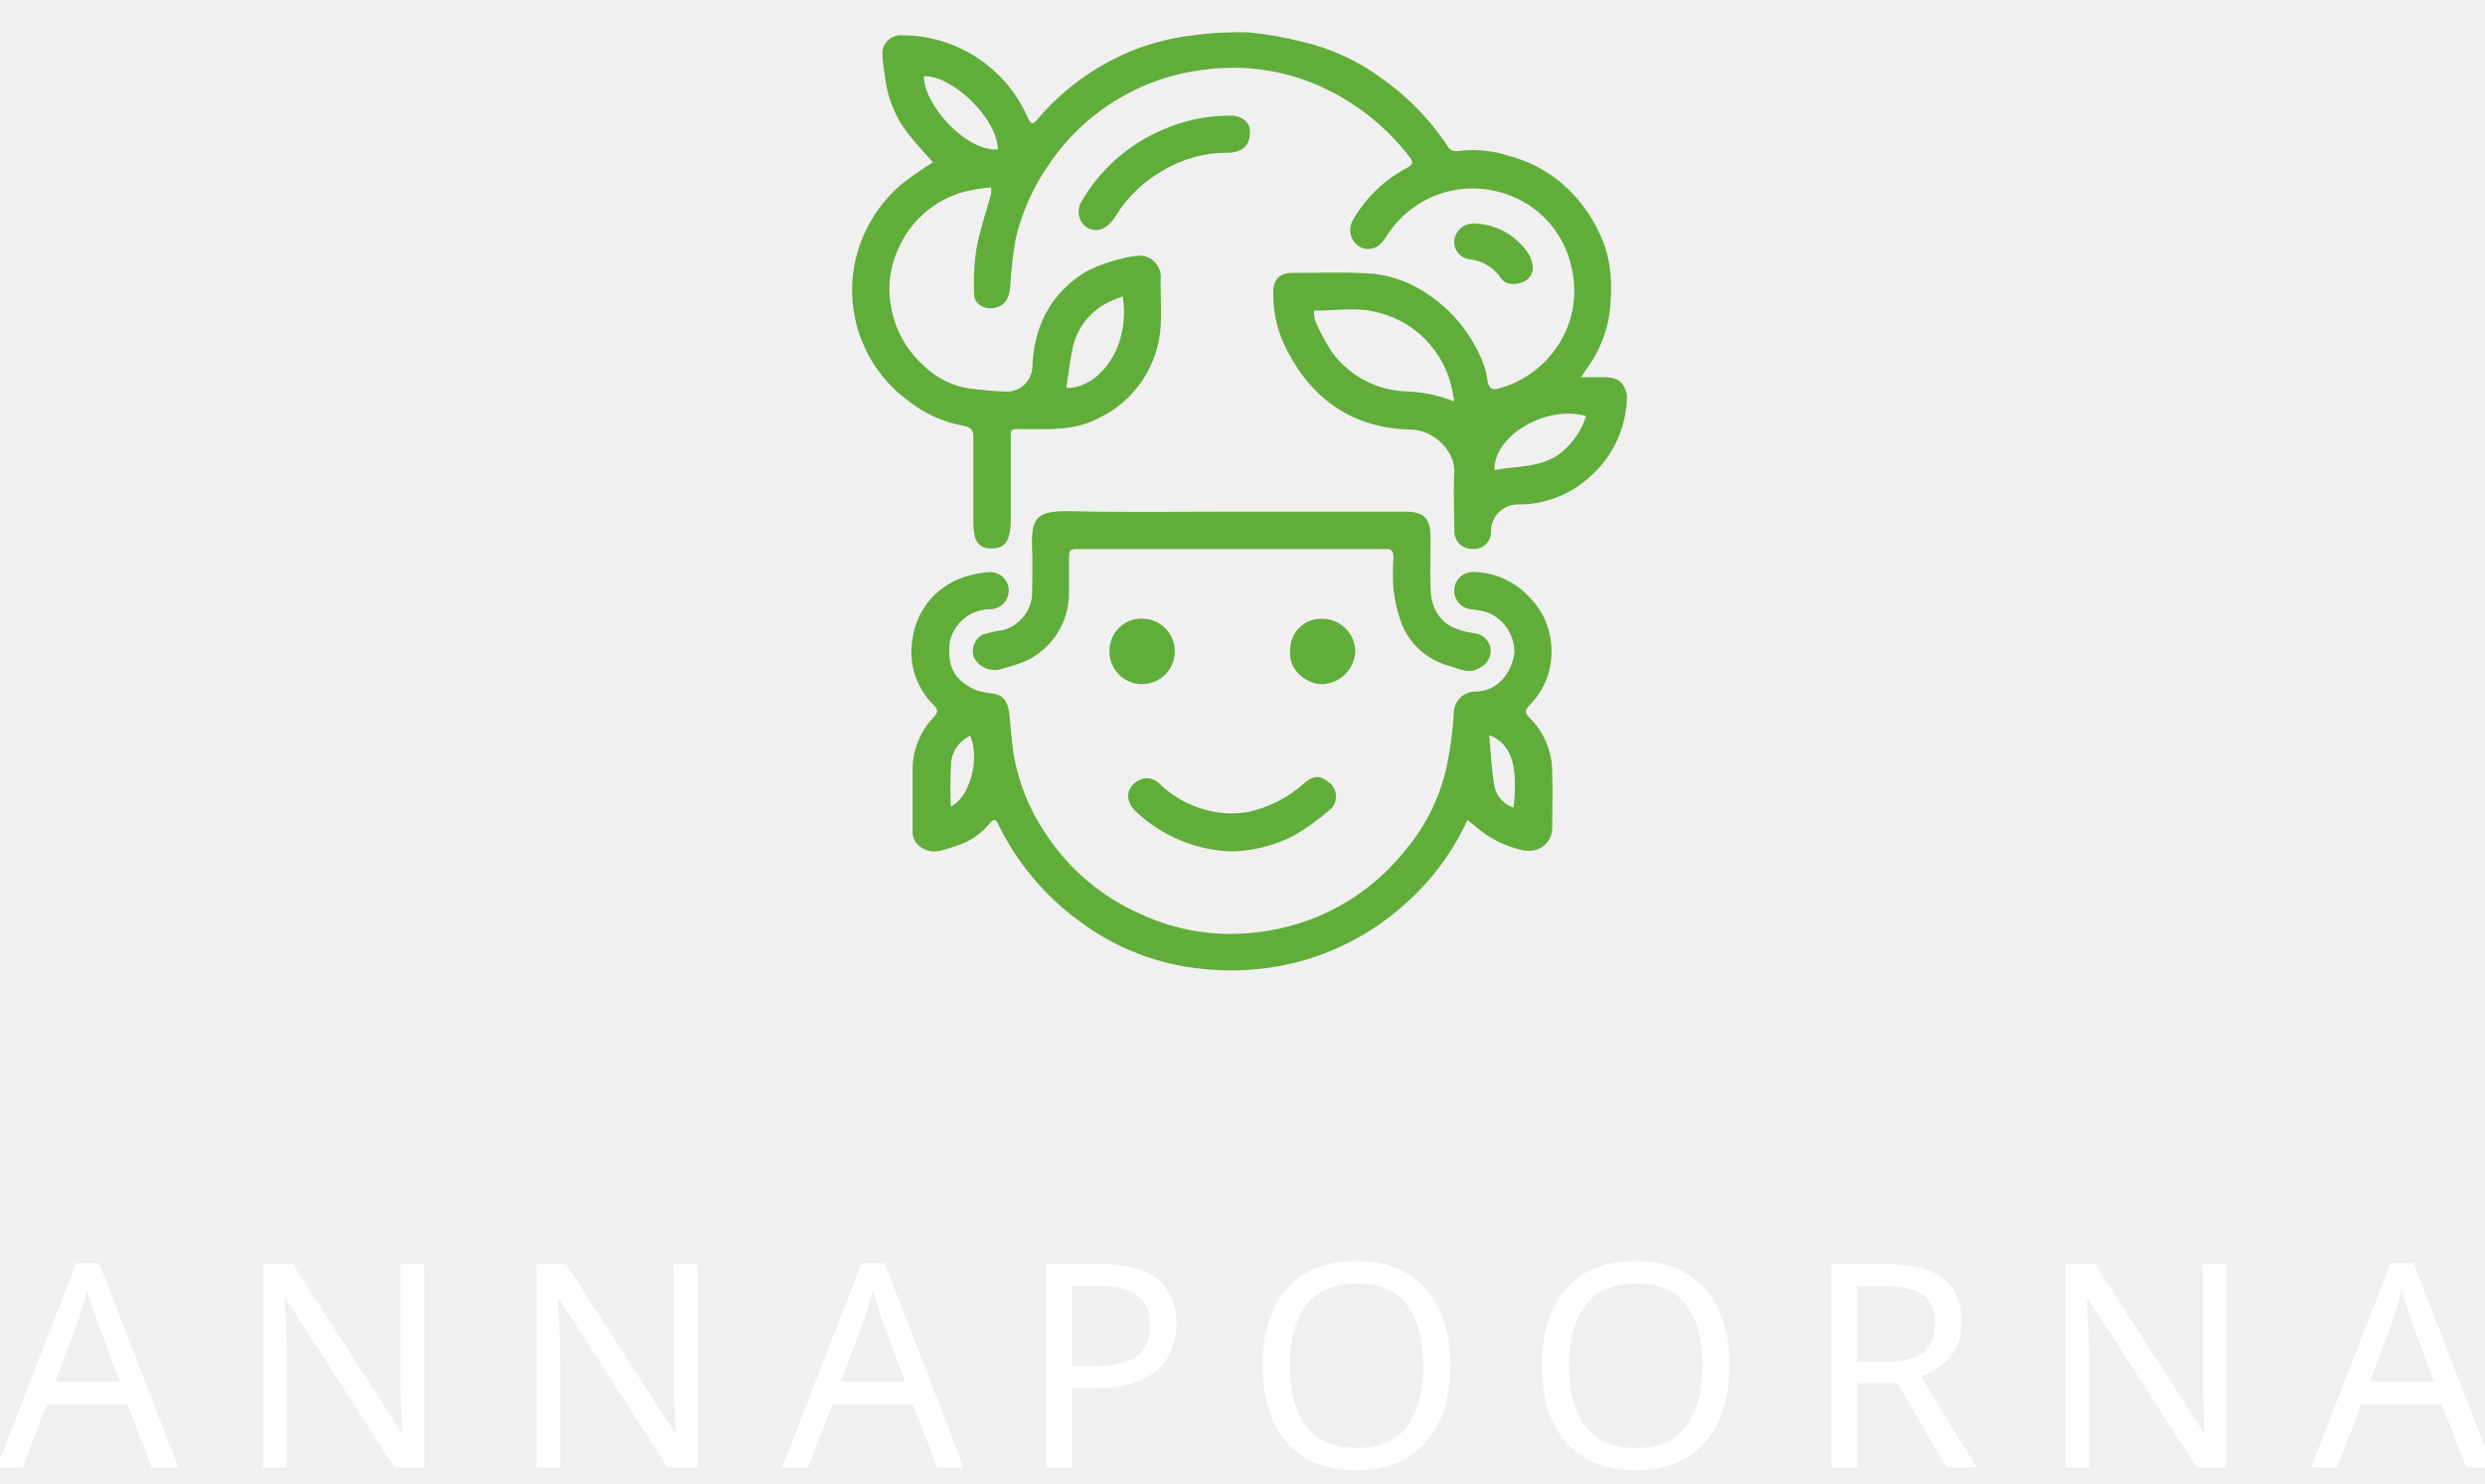
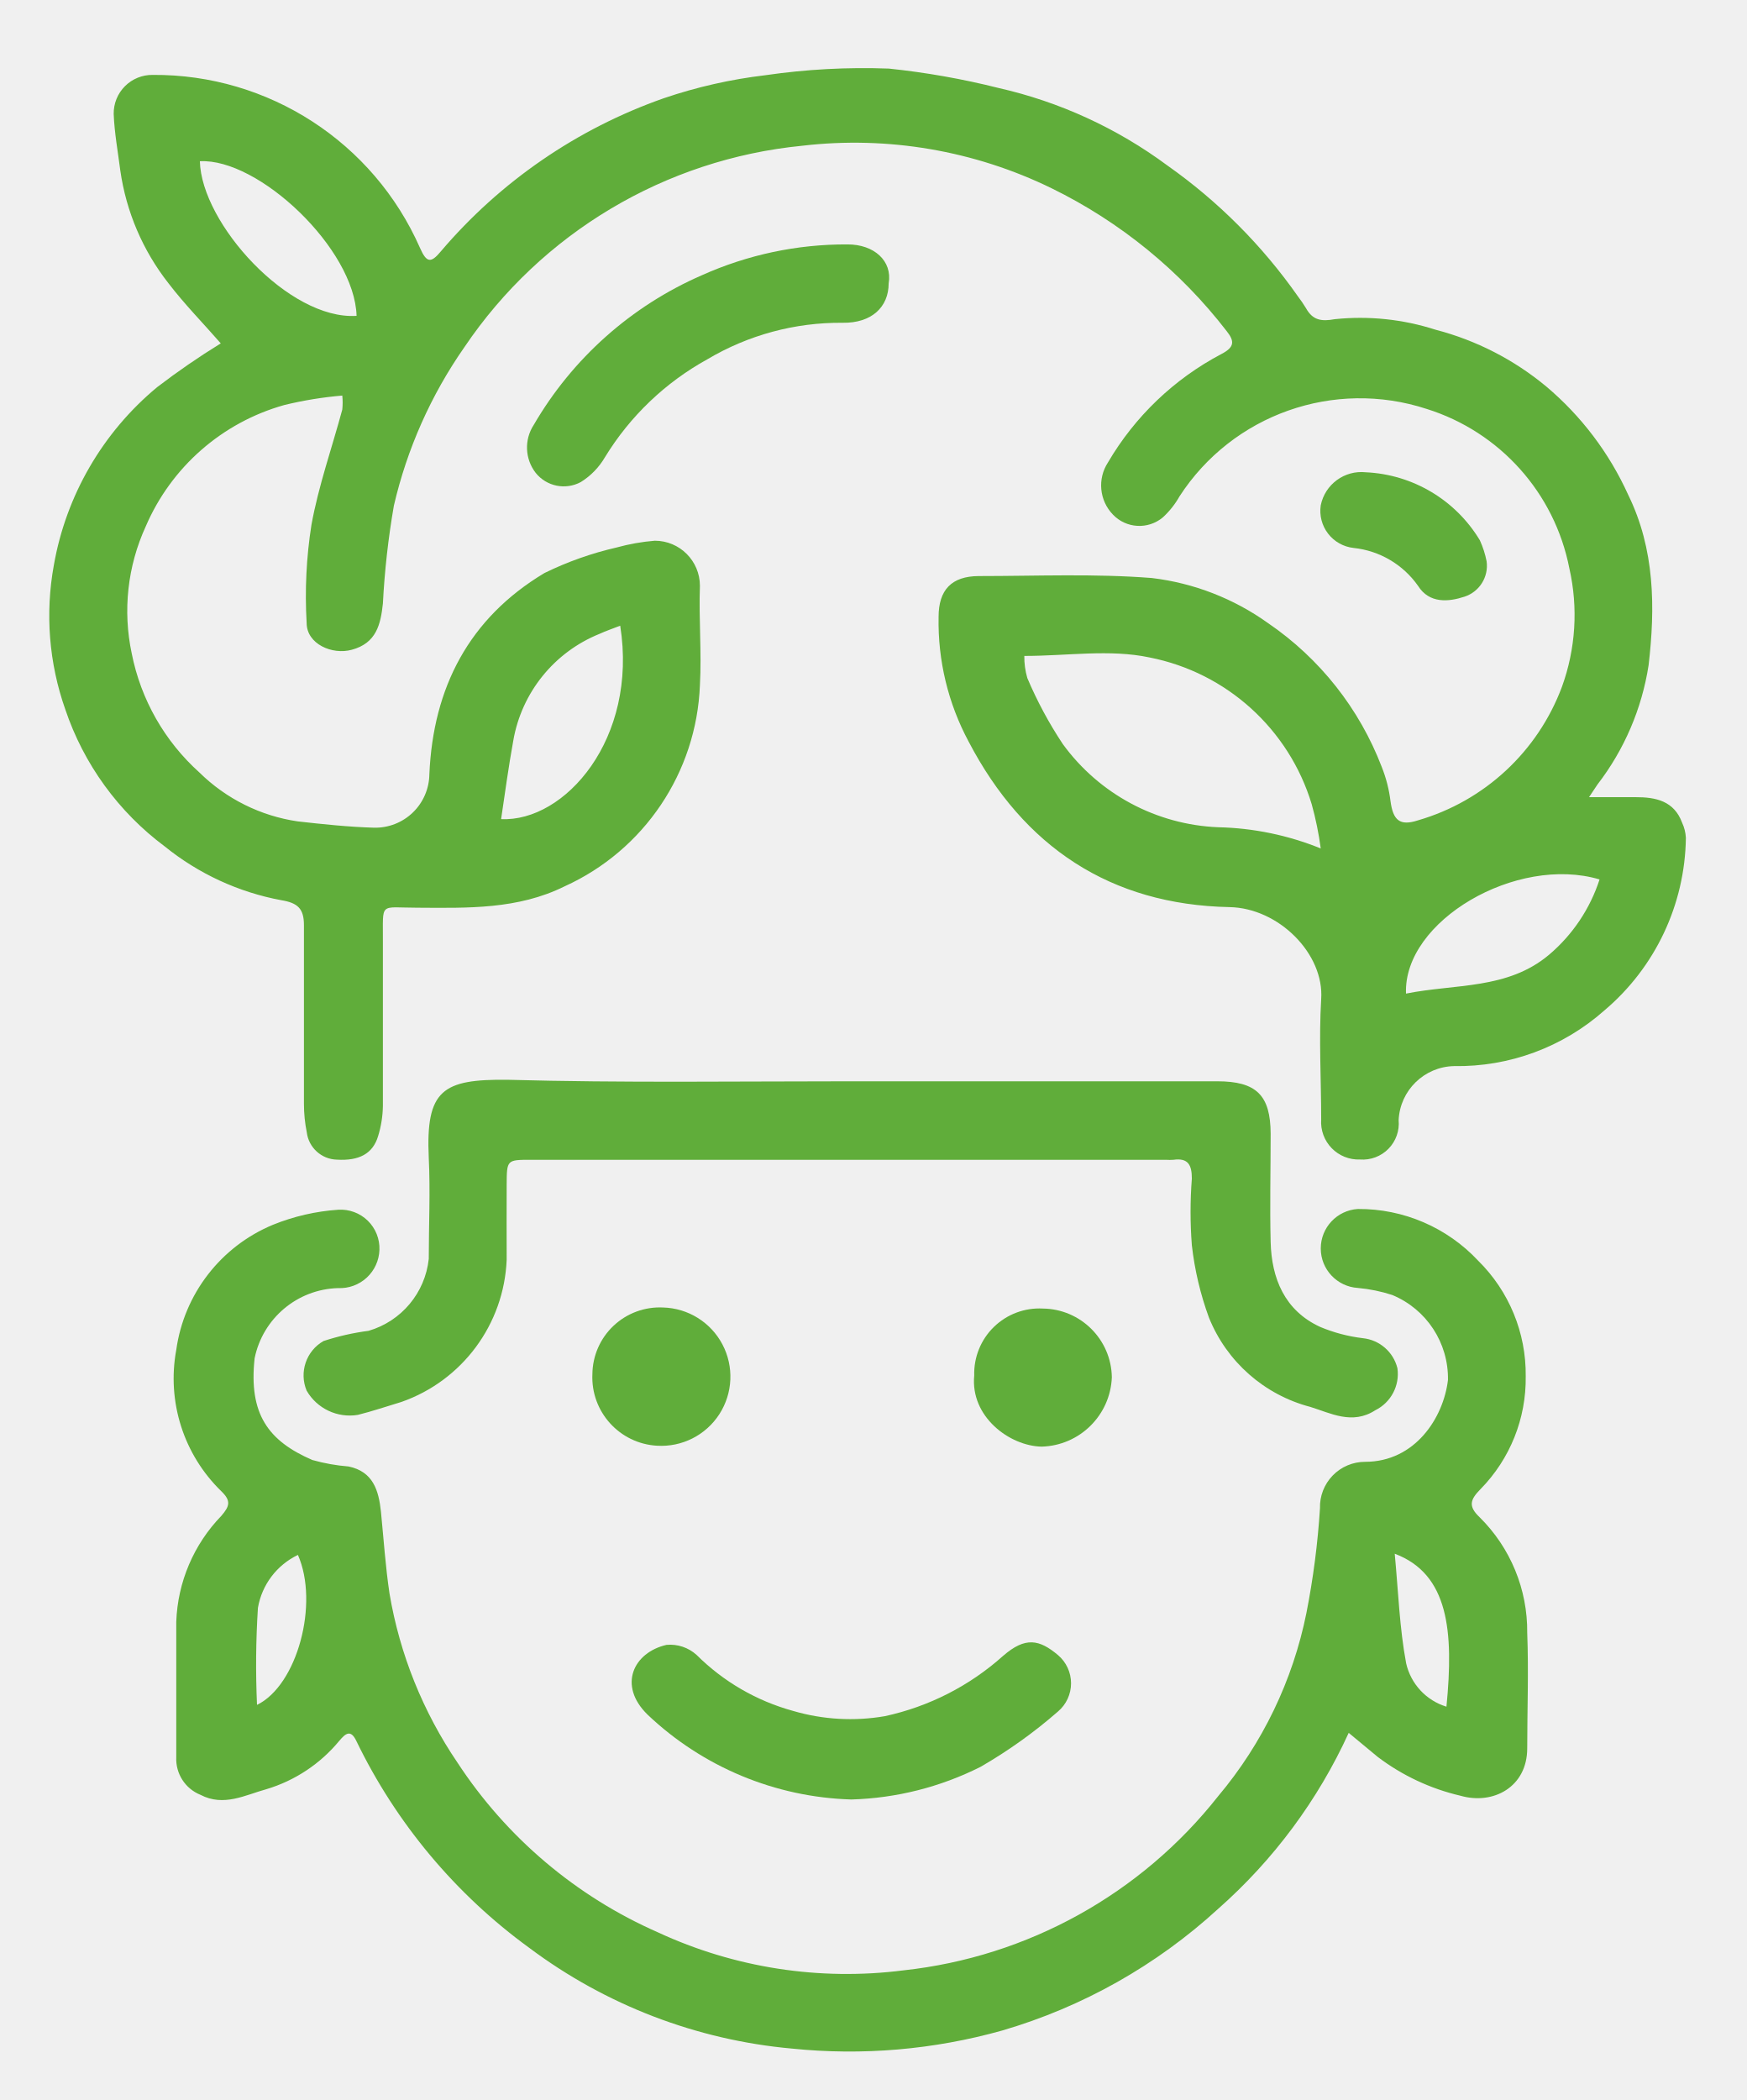
- <svg xmlns="http://www.w3.org/2000/svg" id="Layer_1" data-name="Layer 1" viewBox="0 0 349.17 208.49">
+ <svg xmlns="http://www.w3.org/2000/svg" id="Layer_1" data-name="Layer 1" viewBox="0 0 116.15 139.62">
  <defs>
-     <style>.cls-1{font-size:40px;fill:#fff;font-family:VolteRounded-Medium, Volte Rounded;letter-spacing:0.2em;}.cls-2{letter-spacing:0.19em;}.cls-3{letter-spacing:0.2em;}.cls-4{fill:#60ad3a;}</style>
+     <style>.cls-1{fill:#60ad3a;}</style>
  </defs>
-   <text class="cls-1" transform="translate(-0.46 206.19)">ANNA<tspan class="cls-2" x="143.6" y="0">P</tspan>
-     <tspan class="cls-3" x="175.44" y="0">OORNA</tspan>
-   </text>
-   <path class="cls-4" d="M222.17,53c1.25,0,2.18,0,3.1,0,1.33,0,2.55.24,3.09,1.7a2.71,2.71,0,0,1,.25,1,15.29,15.29,0,0,1-5.42,11.48,14.7,14.7,0,0,1-10,3.7,3.77,3.77,0,0,0-3.69,3.64,2.4,2.4,0,0,1-2.57,2.62,2.49,2.49,0,0,1-2.58-2.66c0-2.68-.16-5.37,0-8,.21-3-2.81-6.06-6.1-6.12-7.91-.16-13.68-4-17.34-11a16.85,16.85,0,0,1-2-8.29c0-1.8.86-2.71,2.67-2.72,3.84,0,7.69-.17,11.51.13a16.68,16.68,0,0,1,7.73,3A20.42,20.42,0,0,1,208.39,51a9.17,9.17,0,0,1,.58,2.27c.17,1.26.61,1.67,1.83,1.27a14.53,14.53,0,0,0,9.57-8.88,14,14,0,0,0,.49-7.88,13.89,13.89,0,0,0-9.48-10.59A14.29,14.29,0,0,0,194.94,33a5.68,5.68,0,0,1-1.11,1.4,2.43,2.43,0,0,1-3.33-.15,2.79,2.79,0,0,1-.33-3.46,19,19,0,0,1,7.54-7.21c.87-.45.9-.84.36-1.52a33.06,33.06,0,0,0-11.64-9.5,29.89,29.89,0,0,0-16.59-2.84,30.72,30.72,0,0,0-22.46,13.39,30.4,30.4,0,0,0-4.69,10.54,54.37,54.37,0,0,0-.73,6.51c-.15,1.38-.43,2.63-2.07,3.07-1.31.36-3-.39-3-1.78a30.48,30.48,0,0,1,.32-6.53c.47-2.59,1.36-5.1,2.05-7.66a4.5,4.5,0,0,0,0-.93,25.19,25.19,0,0,0-3.86.63A14.19,14.19,0,0,0,126.2,35a13.5,13.5,0,0,0-.93,8.45,14.38,14.38,0,0,0,4.5,7.91,11.74,11.74,0,0,0,6.53,3.25c1.69.19,3.38.37,5.08.42a3.6,3.6,0,0,0,3.68-3.55c.25-5.77,2.64-10.38,7.65-13.38a22.13,22.13,0,0,1,4.85-1.74,13.81,13.81,0,0,1,2.54-.45,3,3,0,0,1,3,3c-.08,2.2.12,4.41,0,6.6a15.34,15.34,0,0,1-9,13.38c-3.11,1.54-6.44,1.44-9.78,1.42-2.59,0-2.28-.43-2.3,2.27,0,3.64,0,7.28,0,10.92a7.17,7.17,0,0,1-.32,2c-.35,1.17-1.27,1.65-2.74,1.56a2.07,2.07,0,0,1-2-1.81,9.66,9.66,0,0,1-.19-1.9c0-4,0-7.92,0-11.88,0-1.09-.4-1.48-1.51-1.66a17.37,17.37,0,0,1-7.74-3.57A19.27,19.27,0,0,1,120,37.56a19.82,19.82,0,0,1,6.87-11.84,50.44,50.44,0,0,1,4.23-2.91c-1.14-1.31-2.41-2.6-3.48-4a15.73,15.73,0,0,1-3.2-7.49c-.16-1.25-.39-2.5-.44-3.76a2.56,2.56,0,0,1,2.6-2.6,19.27,19.27,0,0,1,17.83,11.56c.44,1,.73,1,1.36.25A34.45,34.45,0,0,1,160.65,6.53,33,33,0,0,1,167.41,5a45.22,45.22,0,0,1,8.2-.44,52,52,0,0,1,7.3,1.29A30,30,0,0,1,194.13,11a35.72,35.72,0,0,1,8.68,8.66,8.82,8.82,0,0,1,.54.79c.44.79,1,.9,1.92.73a16.34,16.34,0,0,1,6.69.7,19,19,0,0,1,7.37,3.78,20.42,20.42,0,0,1,5.44,7.19c1.78,3.62,1.81,7.51,1.36,11.34a17.34,17.34,0,0,1-3.4,7.93Zm-17.84,3.45a21.47,21.47,0,0,0-.6-2.94,14.11,14.11,0,0,0-10.79-9.76c-2.63-.56-5.47-.1-8.32-.1a5,5,0,0,0,.2,1.47,26.85,26.85,0,0,0,2.36,4.39A13.46,13.46,0,0,0,197.51,55,19.24,19.24,0,0,1,204.32,56.41Zm-54.5-1.95c4.23.2,9.11-5.33,7.92-12.86-.48.19-.94.34-1.37.54a9.38,9.38,0,0,0-5.74,7.1C150.32,51,150.09,52.72,149.83,54.46ZM210,66.06c3.3-.66,6.76-.26,9.52-2.59a11,11,0,0,0,3.35-5C217.35,56.83,209.81,61.22,210,66.06ZM140.22,21c-.13-4.47-6.52-10.49-10.42-10.28C129.9,14.86,135.73,21.29,140.22,21Z" />
-   <path class="cls-4" d="M206.19,115.21a35,35,0,0,1-8.64,11.7,36.34,36.34,0,0,1-14.4,8.05,37.55,37.55,0,0,1-14,1.2,34.27,34.27,0,0,1-17.44-6.69,36.84,36.84,0,0,1-11.51-13.77c-.37-.77-.71-.5-1.13,0a10,10,0,0,1-4.86,3.22c-1.39.38-2.82,1.18-4.37.37a2.57,2.57,0,0,1-1.61-2.5c0-3,0-6,0-9a10.67,10.67,0,0,1,3-7.05c.56-.65.65-1,0-1.63a10.45,10.45,0,0,1-3-9.4,10.59,10.59,0,0,1,6.43-8.32,14.12,14.12,0,0,1,4.34-1,2.58,2.58,0,0,1,2.74,2.67,2.63,2.63,0,0,1-2.75,2.54,5.83,5.83,0,0,0-5.55,4.67c-.4,3.7.9,5.49,3.84,6.76a12.56,12.56,0,0,0,2.41.43c1.63.34,2,1.59,2.15,3,.18,1.82.3,3.64.57,5.45a28.4,28.4,0,0,0,4.52,11.24,30.67,30.67,0,0,0,13.32,11.28A29.84,29.84,0,0,0,176.59,131a30.88,30.88,0,0,0,20.92-11.59,27.27,27.27,0,0,0,5.87-12.19,53.61,53.61,0,0,0,.9-6.95,3,3,0,0,1,3-3.09c3.32,0,5.21-2.92,5.51-5.44a6,6,0,0,0-3.7-5.65,10.31,10.31,0,0,0-2.29-.47,2.63,2.63,0,0,1,0-5.25,10.85,10.85,0,0,1,8,3.44A10.61,10.61,0,0,1,218,91.5,10.49,10.49,0,0,1,215,99c-.68.69-.85,1.13-.07,1.87a10.65,10.65,0,0,1,3.17,7.69c.1,2.56,0,5.12,0,7.68s-2.25,3.78-4.44,3.15a14.6,14.6,0,0,1-5.5-2.58Zm6.5-1.75c.49-5,.15-8.81-3.44-10.16.24,2.54.32,4.95.76,7.29A3.92,3.92,0,0,0,212.69,113.47Zm-76.37-10.09a4.8,4.8,0,0,0-2.66,3.52,59.45,59.45,0,0,0-.06,6.45C136.28,112.05,137.74,106.6,136.32,103.38Z" />
-   <path class="cls-4" d="M173.08,71.89h24.36c2.61,0,3.55.92,3.56,3.49,0,2.4-.06,4.8,0,7.2s.92,4.55,3.29,5.64a10.56,10.56,0,0,0,2.84.75,2.65,2.65,0,0,1,2.3,2A2.69,2.69,0,0,1,208,93.8c-1.54,1-3,.18-4.32-.22a10,10,0,0,1-6.74-5.93,20.76,20.76,0,0,1-1.14-4.82,28.71,28.71,0,0,1,0-4.43c0-.9-.24-1.39-1.23-1.25a3.43,3.43,0,0,1-.48,0H151.82c-1.61,0-1.61,0-1.62,1.65s0,3.36,0,5a10.47,10.47,0,0,1-7,9.45c-1,.3-1.93.62-2.9.86a3.31,3.31,0,0,1-3.4-1.61,2.63,2.63,0,0,1,1.12-3.3,16.44,16.44,0,0,1,3-.68,5.6,5.6,0,0,0,4-4.78c0-2.24.11-4.48,0-6.72-.21-4.52.92-5.24,5.25-5.19C157.89,72,165.49,71.89,173.08,71.89Z" />
-   <path class="cls-4" d="M173.12,119.64A20.55,20.55,0,0,1,159.57,114c-2-1.95-.93-4.14,1.26-4.64a2.62,2.62,0,0,1,2,.67,14.54,14.54,0,0,0,6.41,3.72,13.5,13.5,0,0,0,6.11.35,17.24,17.24,0,0,0,7.85-4c1.5-1.31,2.43-1.09,3.66-.06a2.46,2.46,0,0,1,0,3.75,32.51,32.51,0,0,1-5.15,3.68A20.39,20.39,0,0,1,173.12,119.64Z" />
-   <path class="cls-4" d="M175.6,18.84c0,1.58-1.14,2.65-3.06,2.62a17.3,17.3,0,0,0-9,2.43,18.37,18.37,0,0,0-6.8,6.5,4.78,4.78,0,0,1-1.61,1.66,2.39,2.39,0,0,1-3-.61,2.75,2.75,0,0,1-.13-3.19,24,24,0,0,1,11.21-9.95,23.35,23.35,0,0,1,9.67-2.05C174.63,16.24,175.86,17.35,175.6,18.84Z" />
-   <path class="cls-4" d="M181.29,91.45a4.33,4.33,0,0,1,4.55-4.5,4.64,4.64,0,0,1,4.59,4.57,4.8,4.8,0,0,1-4.67,4.61C183.64,96.14,181,94.19,181.29,91.45Z" />
-   <path class="cls-4" d="M155.9,91.36a4.48,4.48,0,0,1,4.7-4.43,4.6,4.6,0,1,1-.4,9.19A4.56,4.56,0,0,1,155.9,91.36Z" />
-   <path class="cls-4" d="M215.36,37.32a2.16,2.16,0,0,1-1.47,2.35c-1.06.35-2.34.47-3.09-.72a6,6,0,0,0-4.27-2.51,2.48,2.48,0,0,1-2.18-2.83,2.76,2.76,0,0,1,3-2.2,9.35,9.35,0,0,1,7.58,4.52A6.28,6.28,0,0,1,215.36,37.32Z" />
+   <path class="cls-1" d="M105.66,53c1.25,0,2.18,0,3.1,0,1.33,0,2.55.24,3.09,1.7a2.71,2.71,0,0,1,.25,1,15.29,15.29,0,0,1-5.42,11.48,14.7,14.7,0,0,1-10,3.7A3.77,3.77,0,0,0,93,74.47a2.4,2.4,0,0,1-2.57,2.62,2.49,2.49,0,0,1-2.58-2.66c0-2.68-.16-5.37,0-8,.21-3-2.81-6.06-6.1-6.12-7.91-.16-13.68-4-17.34-11a16.85,16.85,0,0,1-2-8.29c0-1.8.86-2.71,2.67-2.72,3.84,0,7.69-.17,11.51.13a16.68,16.68,0,0,1,7.73,3A20.42,20.42,0,0,1,91.88,51a9.17,9.17,0,0,1,.58,2.27c.17,1.26.61,1.67,1.83,1.27a14.53,14.53,0,0,0,9.57-8.88,14,14,0,0,0,.49-7.88,13.89,13.89,0,0,0-9.48-10.59A14.29,14.29,0,0,0,78.43,33a5.68,5.68,0,0,1-1.11,1.4A2.43,2.43,0,0,1,74,34.21a2.79,2.79,0,0,1-.33-3.46,19,19,0,0,1,7.54-7.21c.87-.45.9-.84.36-1.52a33.06,33.06,0,0,0-11.64-9.5A29.89,29.89,0,0,0,53.34,9.69,30.72,30.72,0,0,0,30.88,23.08a30.4,30.4,0,0,0-4.69,10.54,54.37,54.37,0,0,0-.73,6.51c-.15,1.38-.43,2.63-2.07,3.07-1.31.36-3-.39-3-1.78a30.48,30.48,0,0,1,.32-6.53c.47-2.59,1.36-5.1,2.05-7.66a4.5,4.5,0,0,0,0-.93,25.19,25.19,0,0,0-3.86.63A14.19,14.19,0,0,0,9.69,35a13.5,13.5,0,0,0-.93,8.45,14.38,14.38,0,0,0,4.5,7.91,11.74,11.74,0,0,0,6.53,3.25c1.69.19,3.38.37,5.08.42a3.6,3.6,0,0,0,3.68-3.55c.25-5.77,2.64-10.38,7.65-13.38A22.13,22.13,0,0,1,41,36.4a13.81,13.81,0,0,1,2.54-.45,3,3,0,0,1,3,3c-.08,2.2.12,4.41,0,6.6a15.34,15.34,0,0,1-9,13.38c-3.11,1.54-6.44,1.44-9.78,1.42-2.59,0-2.28-.43-2.3,2.27,0,3.64,0,7.28,0,10.92a7.17,7.17,0,0,1-.32,2c-.35,1.17-1.27,1.65-2.74,1.56a2.07,2.07,0,0,1-2-1.81,9.66,9.66,0,0,1-.19-1.9c0-4,0-7.92,0-11.88,0-1.09-.4-1.48-1.51-1.66a17.37,17.37,0,0,1-7.74-3.57,18.88,18.88,0,0,1-6.62-9.12,18.7,18.7,0,0,1-.76-9.58,19.82,19.82,0,0,1,6.87-11.84,50.44,50.44,0,0,1,4.23-2.91c-1.14-1.31-2.41-2.6-3.48-4a15.73,15.73,0,0,1-3.2-7.49c-.16-1.25-.39-2.5-.44-3.76a2.56,2.56,0,0,1,2.6-2.6A19.27,19.27,0,0,1,27.93,16.49c.44,1,.73,1,1.36.25A34.45,34.45,0,0,1,44.14,6.53,33,33,0,0,1,50.9,5a45.22,45.22,0,0,1,8.2-.44,52,52,0,0,1,7.3,1.29A30,30,0,0,1,77.62,11,35.72,35.72,0,0,1,86.3,19.7a8.82,8.82,0,0,1,.54.79c.44.79,1,.9,1.92.73a16.34,16.34,0,0,1,6.69.7,19,19,0,0,1,7.37,3.78,20.42,20.42,0,0,1,5.44,7.19c1.78,3.62,1.81,7.51,1.36,11.34a17.34,17.34,0,0,1-3.4,7.93ZM87.82,56.41a21.47,21.47,0,0,0-.6-2.94,14.11,14.11,0,0,0-10.79-9.76c-2.63-.56-5.47-.1-8.32-.1a5,5,0,0,0,.2,1.47,26.85,26.85,0,0,0,2.36,4.39A13.46,13.46,0,0,0,81,55,19.24,19.24,0,0,1,87.82,56.41Zm-54.5-1.95c4.23.2,9.11-5.33,7.92-12.86-.48.19-.94.34-1.37.54a9.38,9.38,0,0,0-5.74,7.1C33.81,51,33.58,52.72,33.32,54.46ZM93.49,66.06c3.3-.66,6.76-.26,9.52-2.59a11,11,0,0,0,3.35-5C100.85,56.83,93.3,61.22,93.49,66.06ZM23.71,21c-.13-4.47-6.52-10.49-10.42-10.28C13.39,14.86,19.22,21.29,23.71,21Z" />
+   <path class="cls-1" d="M89.68,115.21A35,35,0,0,1,81,126.91,36.34,36.34,0,0,1,66.64,135a37.55,37.55,0,0,1-14,1.2,34.27,34.27,0,0,1-17.44-6.69,36.84,36.84,0,0,1-11.51-13.77c-.37-.77-.71-.5-1.13,0a10,10,0,0,1-4.86,3.22c-1.39.38-2.82,1.18-4.37.37a2.57,2.57,0,0,1-1.61-2.5c0-3,0-6,0-9a10.67,10.67,0,0,1,3-7.05c.56-.65.65-1,0-1.63a10.45,10.45,0,0,1-3-9.4,10.59,10.59,0,0,1,6.43-8.32,14.12,14.12,0,0,1,4.34-1,2.58,2.58,0,0,1,2.74,2.67,2.63,2.63,0,0,1-2.75,2.54,5.83,5.83,0,0,0-5.55,4.67c-.4,3.7.9,5.49,3.84,6.76a12.56,12.56,0,0,0,2.41.43c1.63.34,2,1.59,2.15,3,.18,1.82.3,3.64.57,5.45a28.4,28.4,0,0,0,4.52,11.24,30.67,30.67,0,0,0,13.32,11.28A29.84,29.84,0,0,0,60.08,131,30.88,30.88,0,0,0,81,119.42a27.27,27.27,0,0,0,5.87-12.19,53.61,53.61,0,0,0,.9-6.95,3,3,0,0,1,3-3.09c3.32,0,5.21-2.92,5.51-5.44a6,6,0,0,0-3.7-5.65,10.31,10.31,0,0,0-2.29-.47,2.63,2.63,0,0,1,0-5.25,10.85,10.85,0,0,1,8,3.44,10.61,10.61,0,0,1,3.16,7.68A10.49,10.49,0,0,1,98.45,99c-.68.69-.85,1.13-.07,1.87a10.65,10.65,0,0,1,3.17,7.69c.1,2.56,0,5.12,0,7.68s-2.25,3.78-4.44,3.15a14.6,14.6,0,0,1-5.5-2.58Zm6.5-1.75c.49-5,.15-8.81-3.44-10.16.24,2.54.32,4.95.76,7.29A3.92,3.92,0,0,0,96.18,113.47ZM19.81,103.38a4.8,4.8,0,0,0-2.66,3.52,59.45,59.45,0,0,0-.06,6.45C19.77,112.05,21.23,106.6,19.81,103.38Z" />
+   <path class="cls-1" d="M56.57,71.89H80.93c2.61,0,3.55.92,3.56,3.49,0,2.4-.06,4.8,0,7.2s.92,4.55,3.29,5.64a10.56,10.56,0,0,0,2.84.75,2.65,2.65,0,0,1,2.3,2,2.69,2.69,0,0,1-1.47,2.79c-1.54,1-3,.18-4.32-.22a10,10,0,0,1-6.74-5.93,20.76,20.76,0,0,1-1.14-4.82,28.71,28.71,0,0,1,0-4.43c0-.9-.24-1.39-1.23-1.25a3.43,3.43,0,0,1-.48,0H35.31c-1.61,0-1.61,0-1.62,1.65s0,3.36,0,5a10.47,10.47,0,0,1-7,9.45c-1,.3-1.93.62-2.9.86a3.31,3.31,0,0,1-3.4-1.61,2.63,2.63,0,0,1,1.12-3.3,16.44,16.44,0,0,1,3-.68,5.6,5.6,0,0,0,4-4.78c0-2.24.11-4.48,0-6.72-.21-4.52.92-5.24,5.25-5.19C41.38,72,49,71.89,56.57,71.89Z" />
+   <path class="cls-1" d="M56.61,119.64A20.55,20.55,0,0,1,43.06,114c-2-1.95-.93-4.14,1.26-4.64a2.62,2.62,0,0,1,2,.67,14.54,14.54,0,0,0,6.41,3.72,13.5,13.5,0,0,0,6.11.35,17.24,17.24,0,0,0,7.85-4c1.5-1.31,2.43-1.09,3.66-.06a2.46,2.46,0,0,1,0,3.75,32.51,32.51,0,0,1-5.15,3.68A20.39,20.39,0,0,1,56.61,119.64Z" />
+   <path class="cls-1" d="M59.09,18.84c0,1.58-1.14,2.65-3.06,2.62a17.3,17.3,0,0,0-9,2.43,18.37,18.37,0,0,0-6.8,6.5,4.78,4.78,0,0,1-1.61,1.66,2.39,2.39,0,0,1-3-.61,2.75,2.75,0,0,1-.13-3.19A24,24,0,0,1,46.67,18.3a23.35,23.35,0,0,1,9.67-2.05C58.12,16.24,59.35,17.35,59.09,18.84Z" />
+   <path class="cls-1" d="M64.78,91.45A4.33,4.33,0,0,1,69.34,87a4.64,4.64,0,0,1,4.59,4.57,4.8,4.8,0,0,1-4.67,4.61C67.13,96.14,64.51,94.19,64.78,91.45Z" />
+   <path class="cls-1" d="M39.39,91.36a4.48,4.48,0,0,1,4.7-4.43,4.6,4.6,0,1,1-.4,9.19A4.56,4.56,0,0,1,39.39,91.36Z" />
+   <path class="cls-1" d="M98.85,37.32a2.16,2.16,0,0,1-1.47,2.35c-1.06.35-2.34.47-3.09-.72A6,6,0,0,0,90,36.43a2.48,2.48,0,0,1-2.18-2.83,2.76,2.76,0,0,1,3-2.2,9.35,9.35,0,0,1,7.58,4.52A6.28,6.28,0,0,1,98.85,37.32Z" />
</svg>
